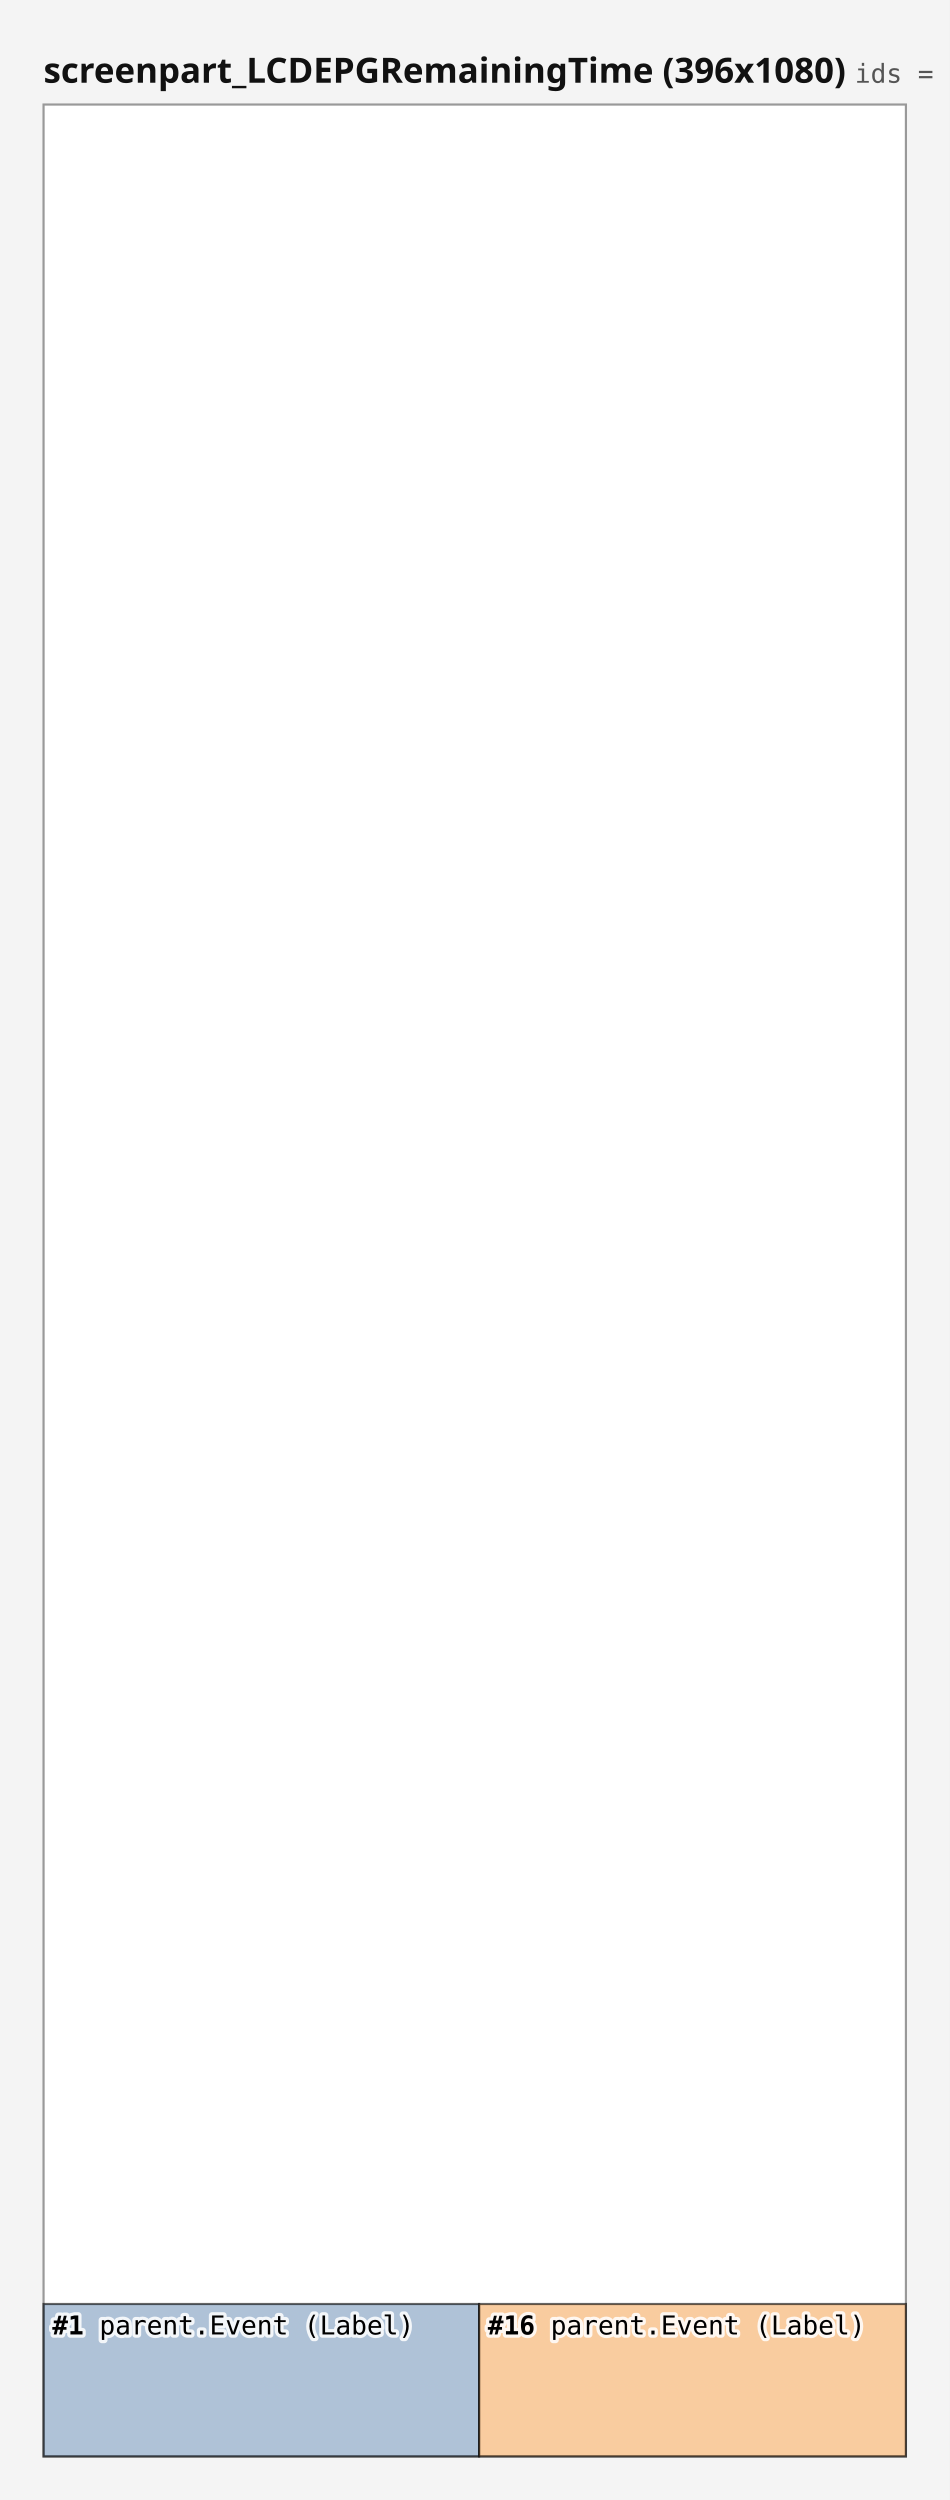
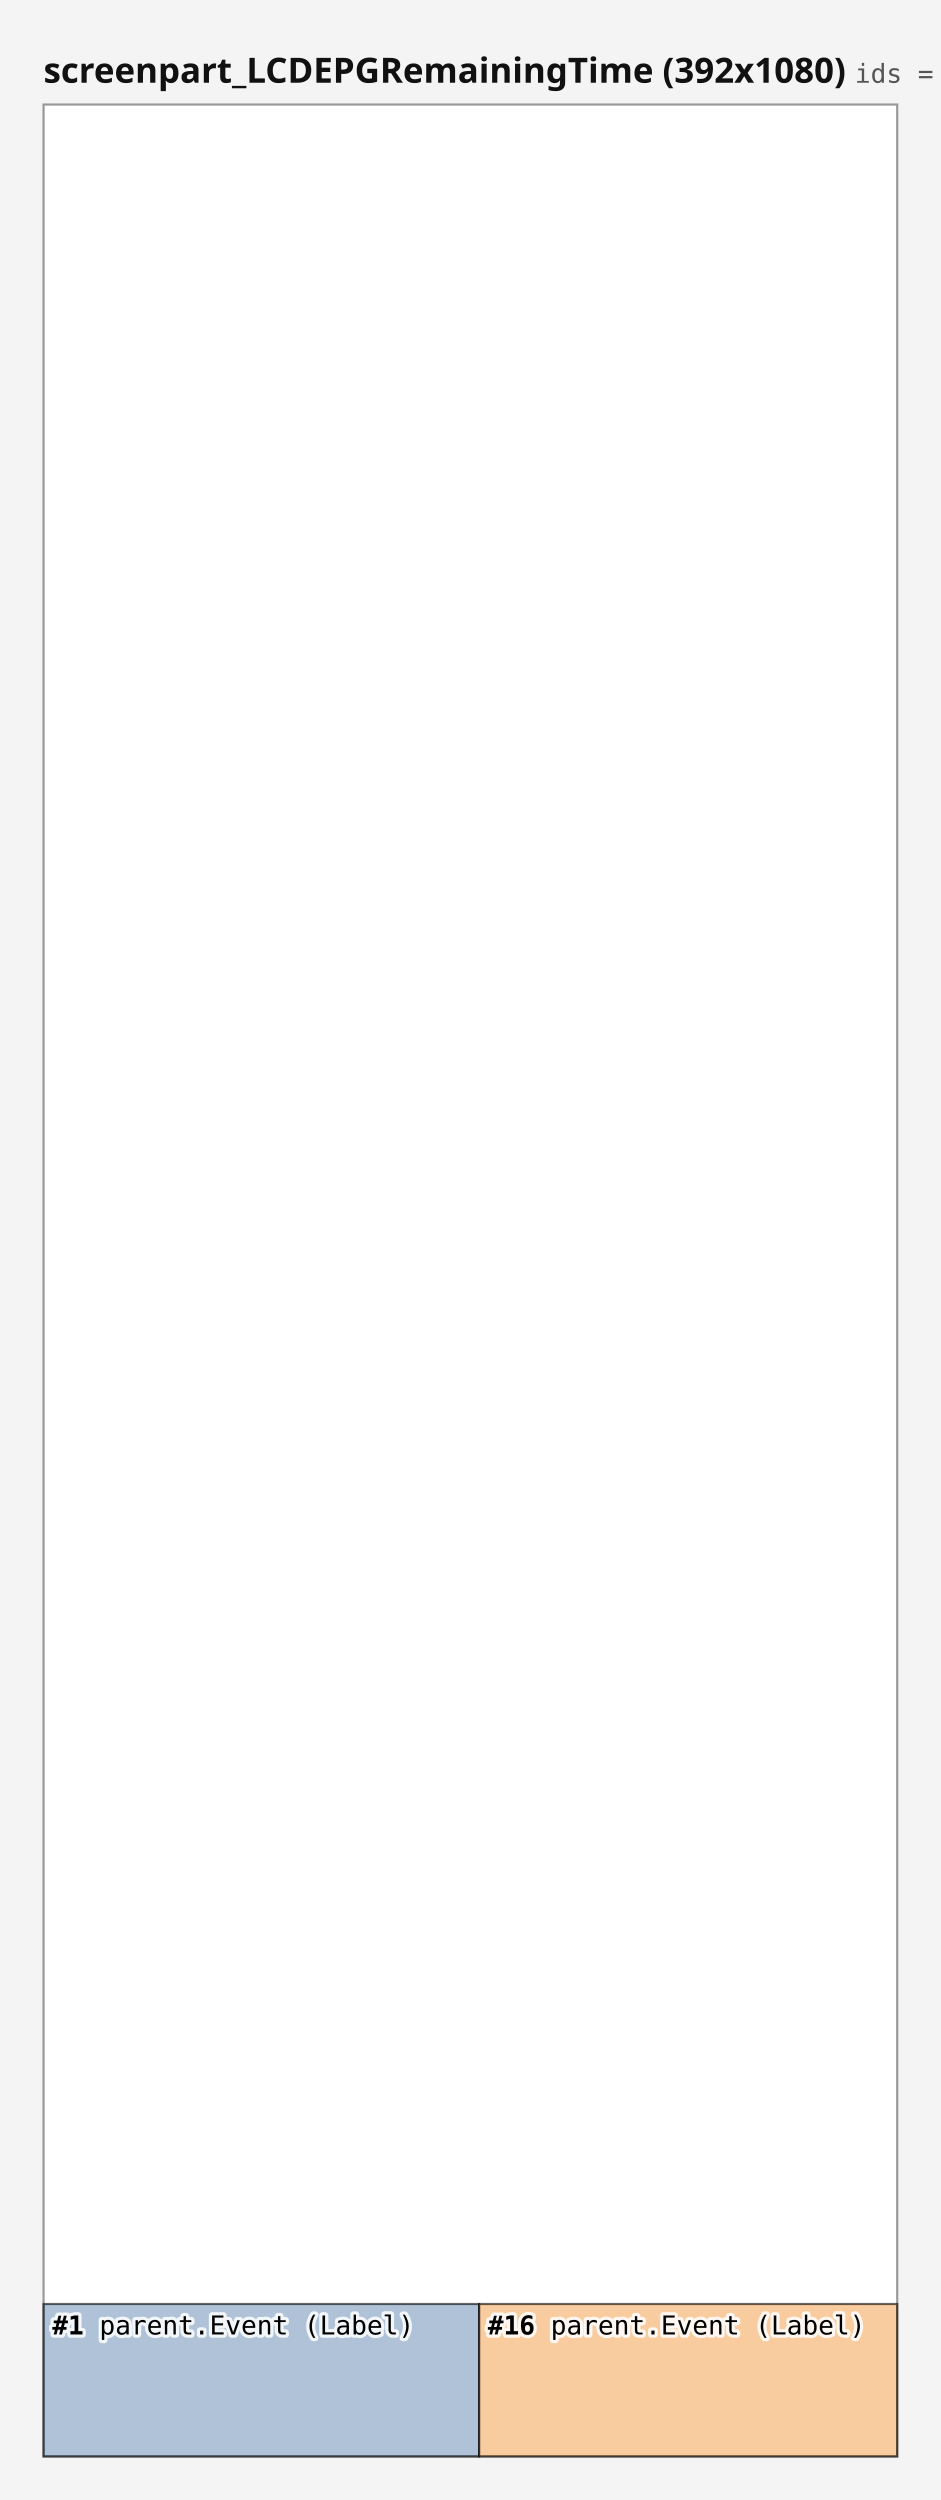
- <svg xmlns="http://www.w3.org/2000/svg" width="436" height="1148" viewBox="0 0 436 1148">
-   <rect x="0" y="0" width="436" height="1148" fill="#f4f4f4" />
-   <text x="20" y="38" font-family="sans-serif" font-size="16" font-weight="bold" fill="#111111">screenpart_LCDEPGRemainingTime (396x1080) <tspan font-family="monospace" font-size="12" font-weight="normal" fill="#555555">ids = line in screenpart_LCDEPGRemainingTime.ymlinc</tspan>
+ <svg xmlns="http://www.w3.org/2000/svg" width="432" height="1148" viewBox="0 0 432 1148">
+   <rect x="0" y="0" width="432" height="1148" fill="#f4f4f4" />
+   <text x="20" y="38" font-family="sans-serif" font-size="16" font-weight="bold" fill="#111111">screenpart_LCDEPGRemainingTime (392x1080) <tspan font-family="monospace" font-size="12" font-weight="normal" fill="#555555">ids = line in screenpart_LCDEPGRemainingTime.ymlinc</tspan>
  </text>
  <g data-screen="0" transform="translate(20,48)">
-     <rect x="0" y="0" width="396" height="1080" fill="#ffffff" stroke="#999999" stroke-width="1" />
+     <rect x="0" y="0" width="392" height="1080" fill="#ffffff" stroke="#999999" stroke-width="1" />
    <rect data-ref="0:0" data-src="screenpart_LCDEPGRemainingTime.ymlinc:1" x="0" y="1010" width="200" height="70" fill="#4e79a7" fill-opacity="0.45" stroke="#000000" stroke-opacity="0.6" stroke-width="1" />
-     <rect data-ref="0:1" data-src="screenpart_LCDEPGRemainingTime.ymlinc:16" x="200" y="1010" width="196" height="70" fill="#f28e2b" fill-opacity="0.45" stroke="#000000" stroke-opacity="0.6" stroke-width="1" />
+     <rect data-ref="0:1" data-src="screenpart_LCDEPGRemainingTime.ymlinc:16" x="200" y="1010" width="192" height="70" fill="#f28e2b" fill-opacity="0.45" stroke="#000000" stroke-opacity="0.6" stroke-width="1" />
    <g pointer-events="none" font-family="monospace" font-size="12" fill="#000000" stroke="#ffffff" stroke-width="3" stroke-opacity="0.85" stroke-linejoin="round" paint-order="stroke">
      <text x="4" y="1024">
        <tspan font-weight="bold">#1</tspan> parent.Event (Label)</text>
      <text x="204" y="1024">
        <tspan font-weight="bold">#16</tspan> parent.Event (Label)</text>
    </g>
  </g>
</svg>
